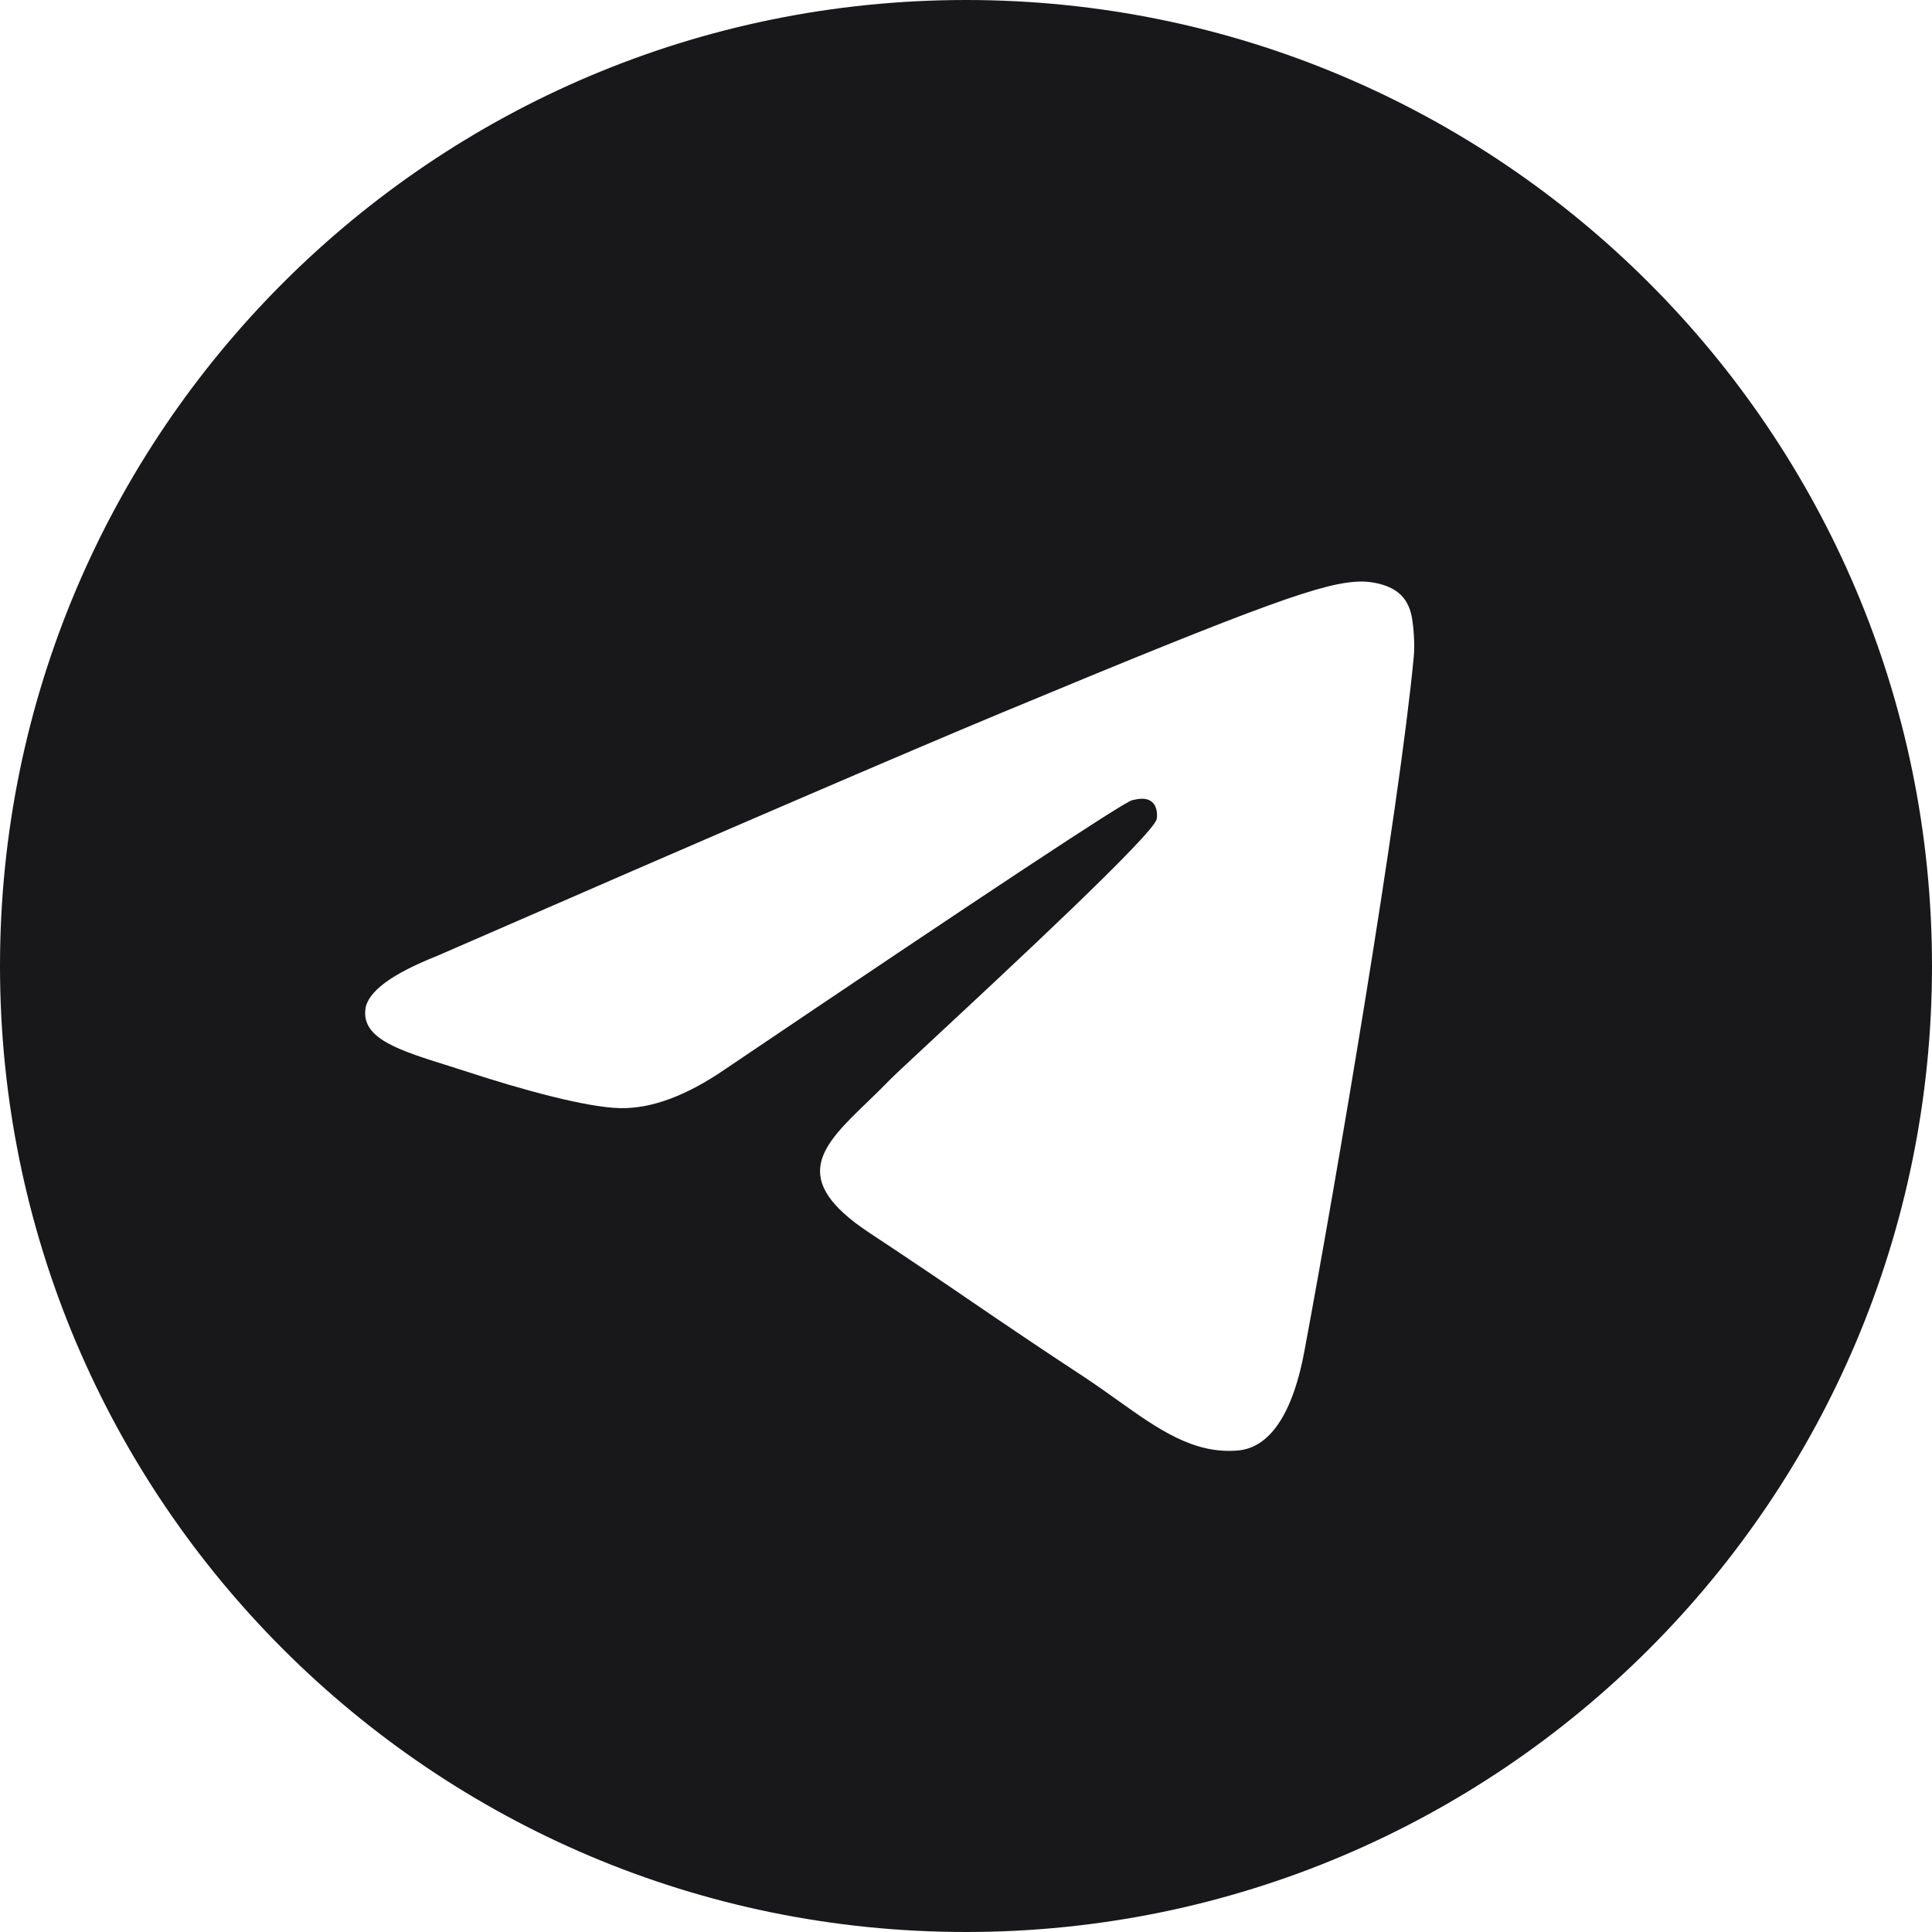
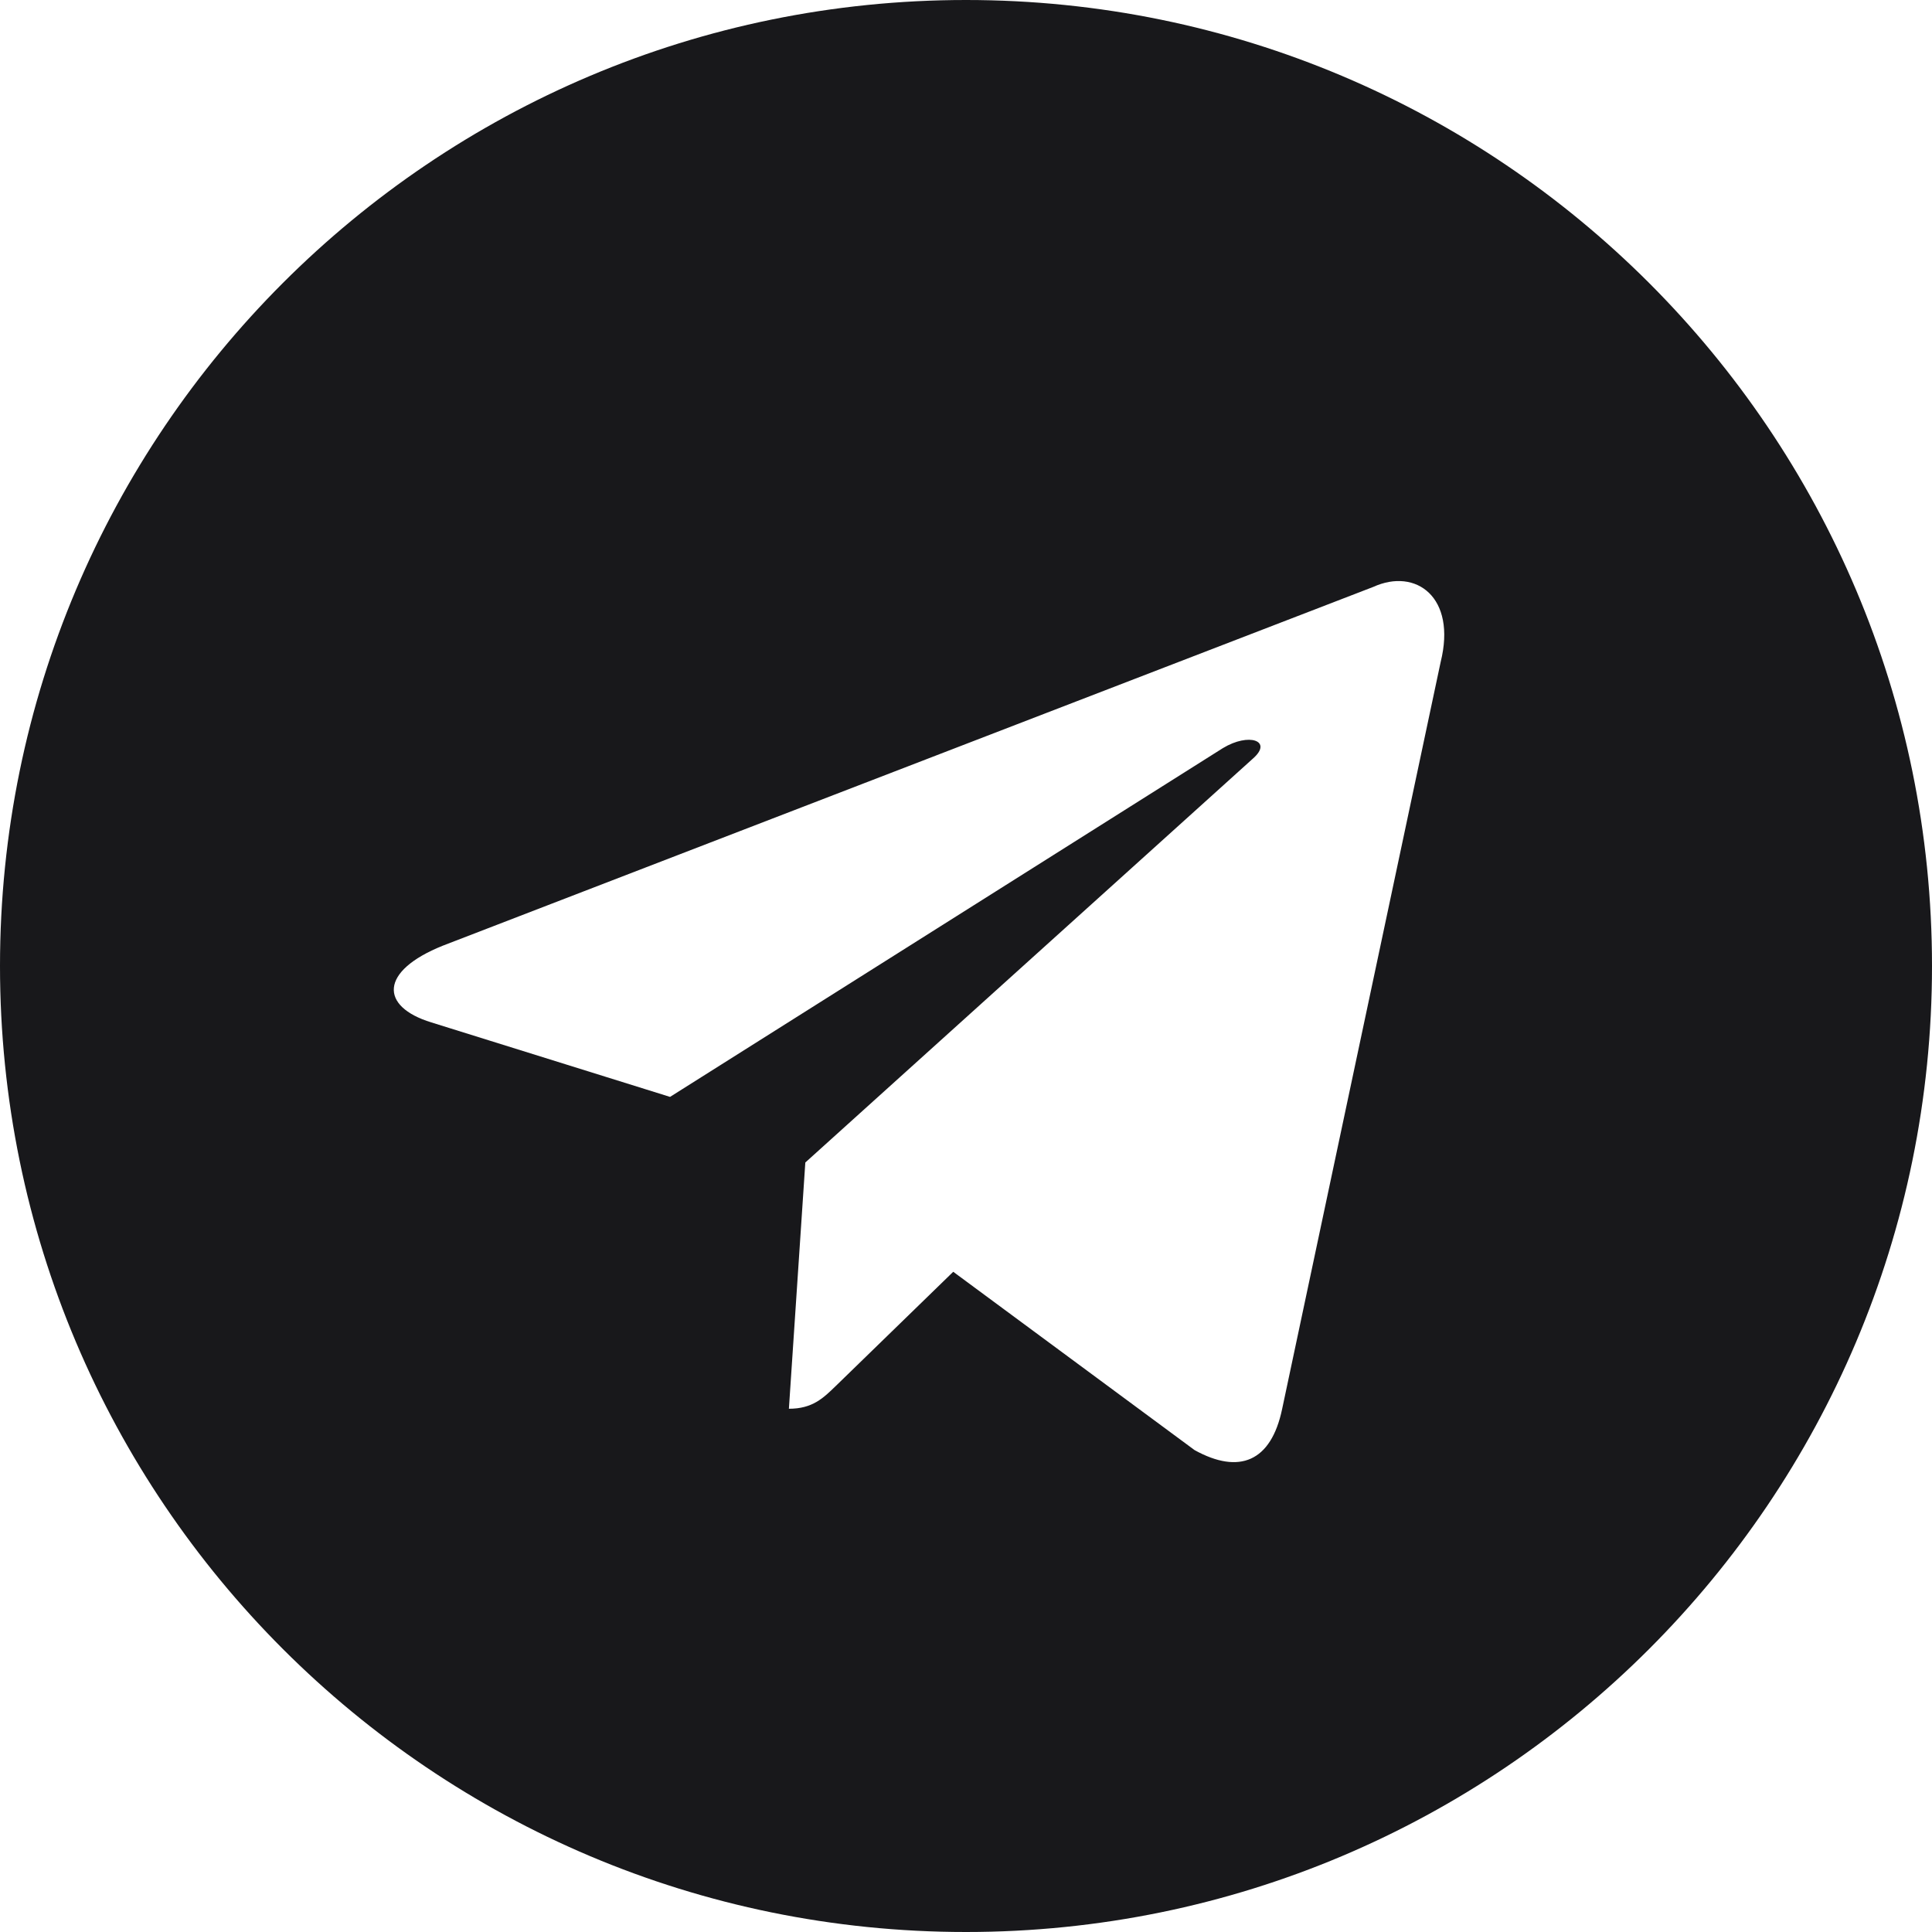
- <svg xmlns="http://www.w3.org/2000/svg" width="16" height="16" viewBox="0 0 16 16" fill="none">
-   <path fill-rule="evenodd" clip-rule="evenodd" d="M16 8C16 12.418 12.418 16 8 16C3.582 16 0 12.418 0 8C0 3.582 3.582 0 8 0C12.418 0 16 3.582 16 8ZM8.287 5.906C7.509 6.23 5.953 6.899 3.621 7.916C3.243 8.066 3.044 8.213 3.026 8.358C2.996 8.601 3.3 8.697 3.716 8.827C3.772 8.845 3.831 8.864 3.891 8.883C4.299 9.016 4.849 9.171 5.134 9.177C5.393 9.183 5.682 9.076 6.002 8.857C8.181 7.386 9.306 6.643 9.376 6.627C9.426 6.615 9.495 6.601 9.542 6.643C9.589 6.684 9.584 6.763 9.579 6.784C9.549 6.913 8.352 8.025 7.733 8.601C7.54 8.781 7.403 8.908 7.375 8.937C7.312 9.002 7.248 9.064 7.187 9.123C6.807 9.489 6.523 9.763 7.202 10.211C7.529 10.427 7.791 10.604 8.051 10.782C8.336 10.976 8.62 11.169 8.988 11.41C9.081 11.472 9.171 11.536 9.258 11.598C9.589 11.834 9.887 12.046 10.255 12.012C10.469 11.993 10.69 11.792 10.802 11.192C11.067 9.775 11.588 6.706 11.708 5.441C11.719 5.33 11.705 5.188 11.695 5.126C11.684 5.063 11.662 4.975 11.581 4.909C11.485 4.831 11.337 4.815 11.271 4.816C10.97 4.821 10.508 4.982 8.287 5.906Z" fill="#18181B" />
+ <svg xmlns="http://www.w3.org/2000/svg" width="48" height="48" viewBox="0 0 48 48" fill="none">
+   <path fill-rule="evenodd" clip-rule="evenodd" d="M0 24C0 37.255 10.745 48 24 48C37.255 48 48 37.255 48 24C48 10.745 37.255 0 24 0C10.745 0 0 10.745 0 24ZM19.6 35L20.008 28.882L20.008 28.882L31.137 18.839C31.625 18.405 31.03 18.194 30.382 18.587L16.647 27.252L10.715 25.401C9.434 25.008 9.424 24.128 11.002 23.495L34.12 14.581C35.176 14.101 36.195 14.835 35.792 16.451L31.855 35.003C31.58 36.322 30.784 36.637 29.68 36.028L23.683 31.597L20.8 34.4C20.791 34.409 20.782 34.418 20.773 34.426C20.451 34.74 20.184 35 19.6 35Z" fill="#18181B" />
</svg>
